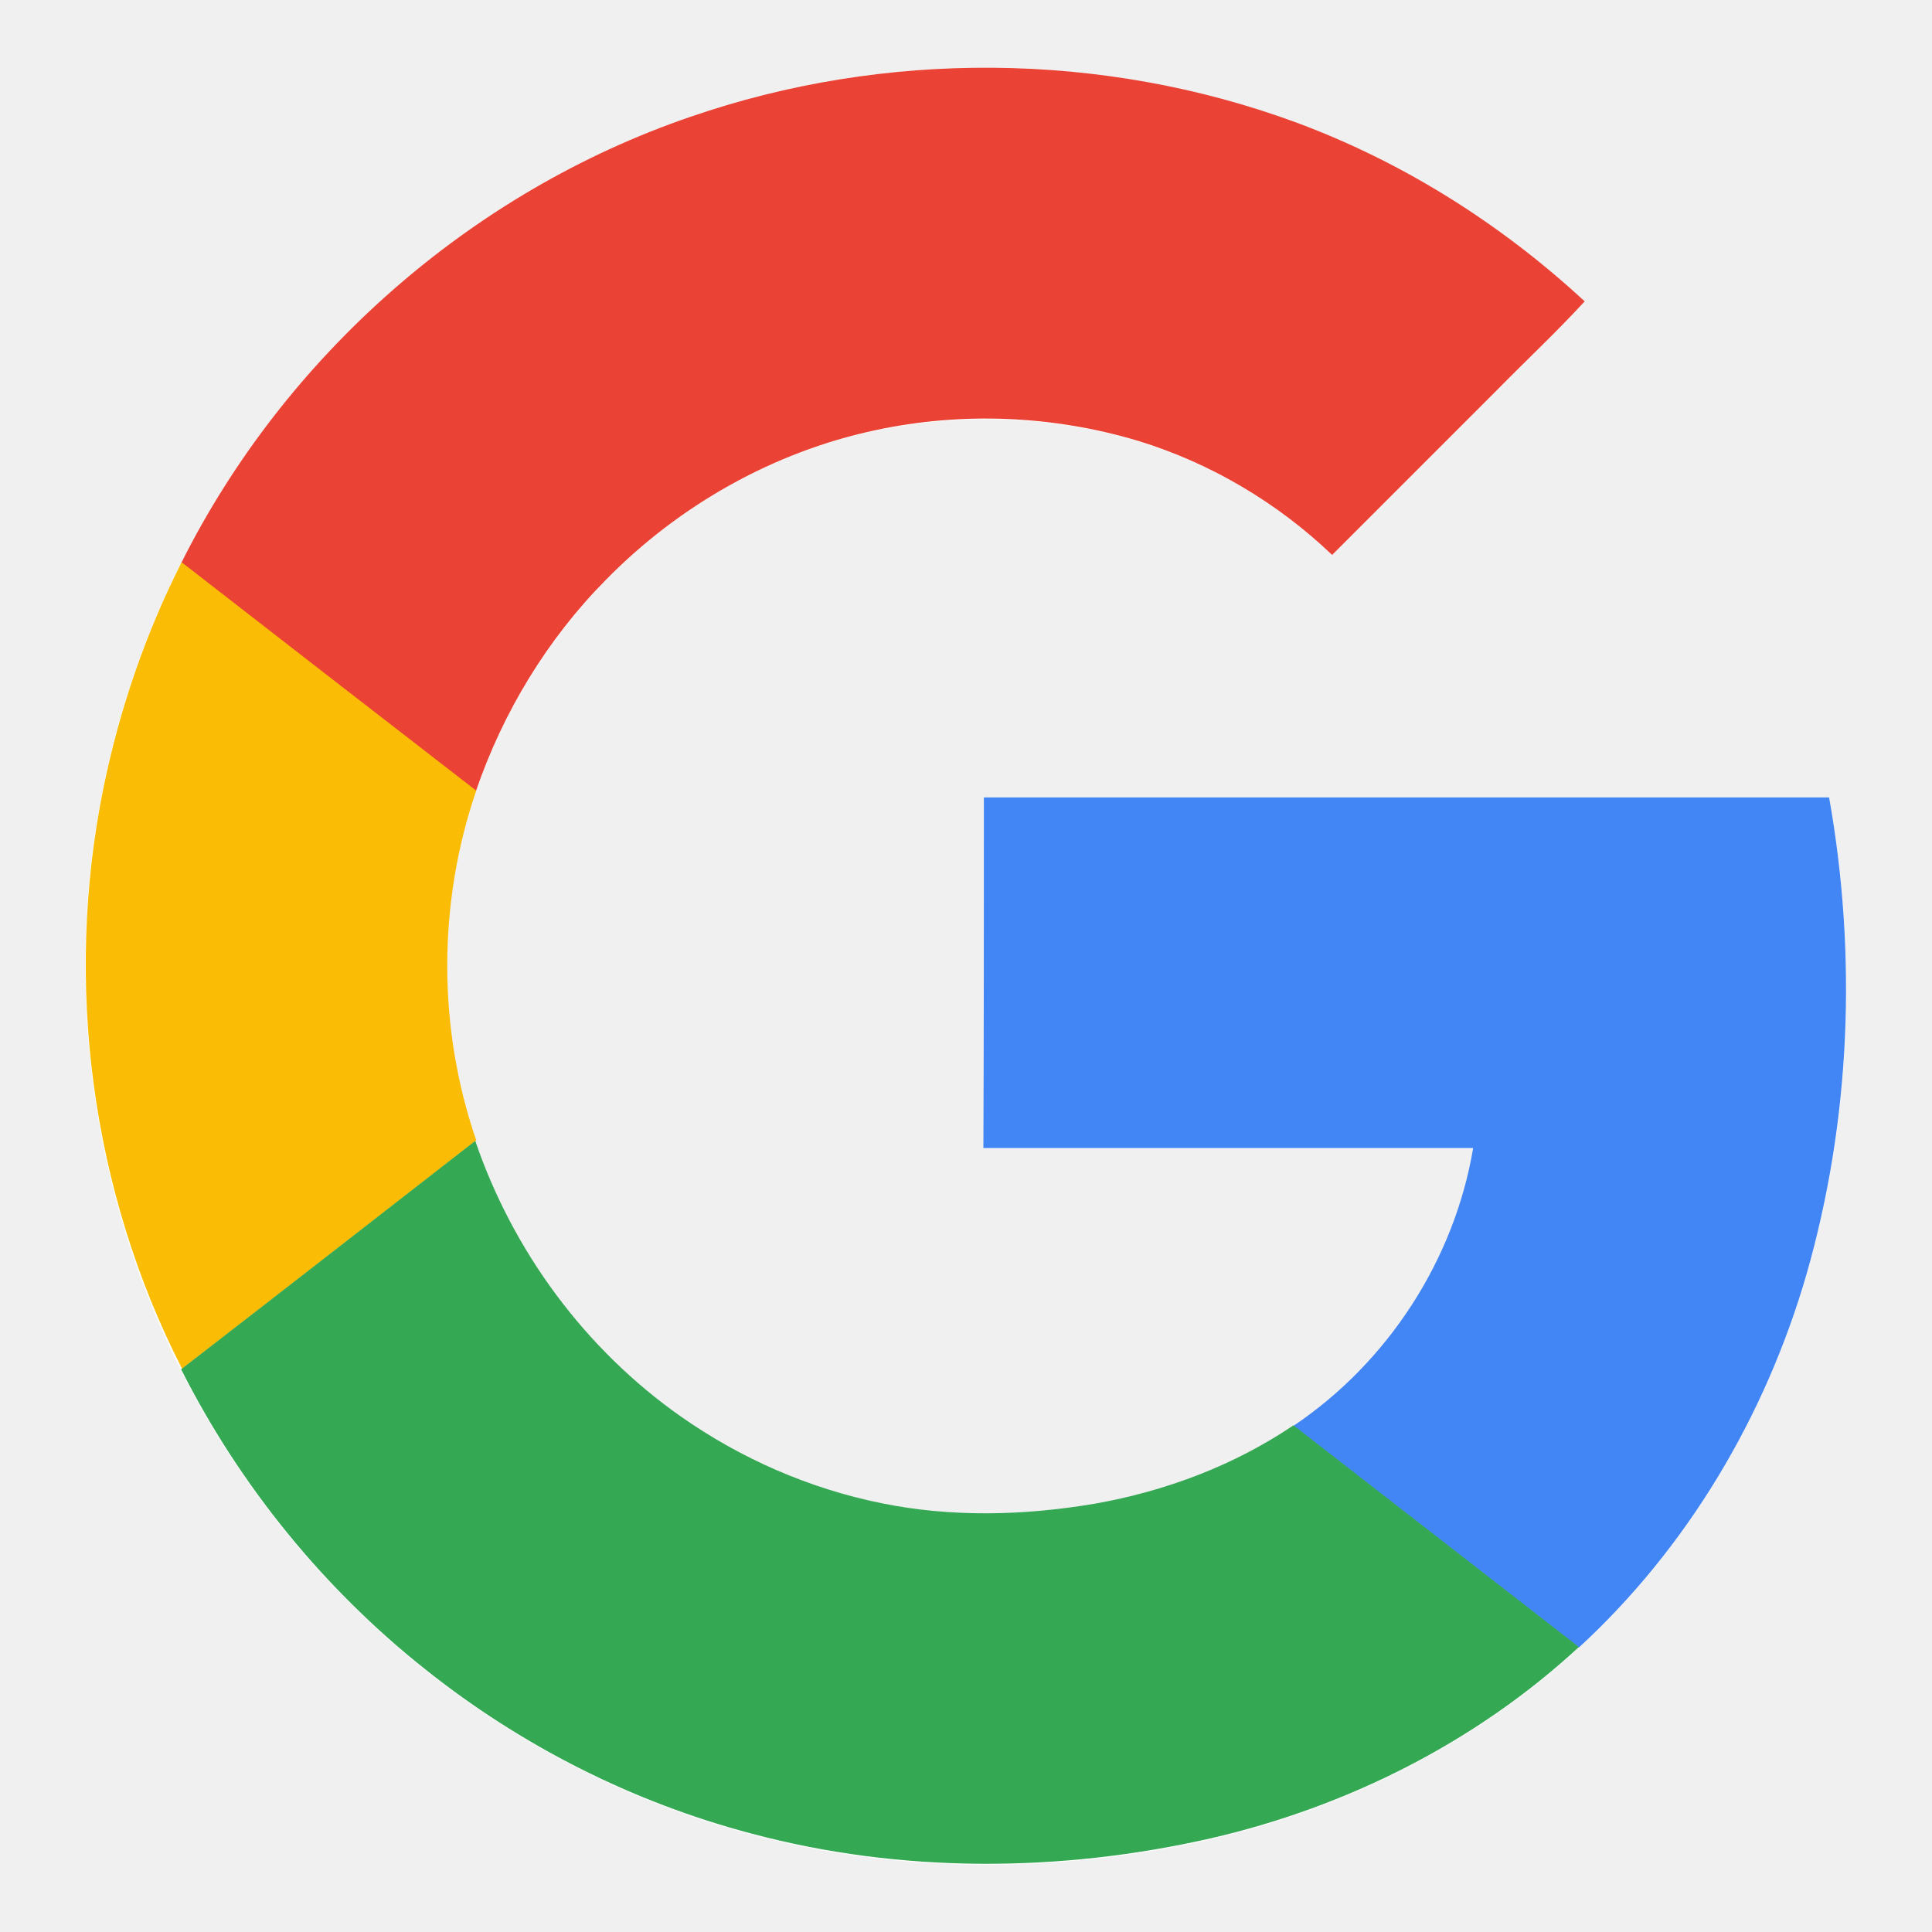
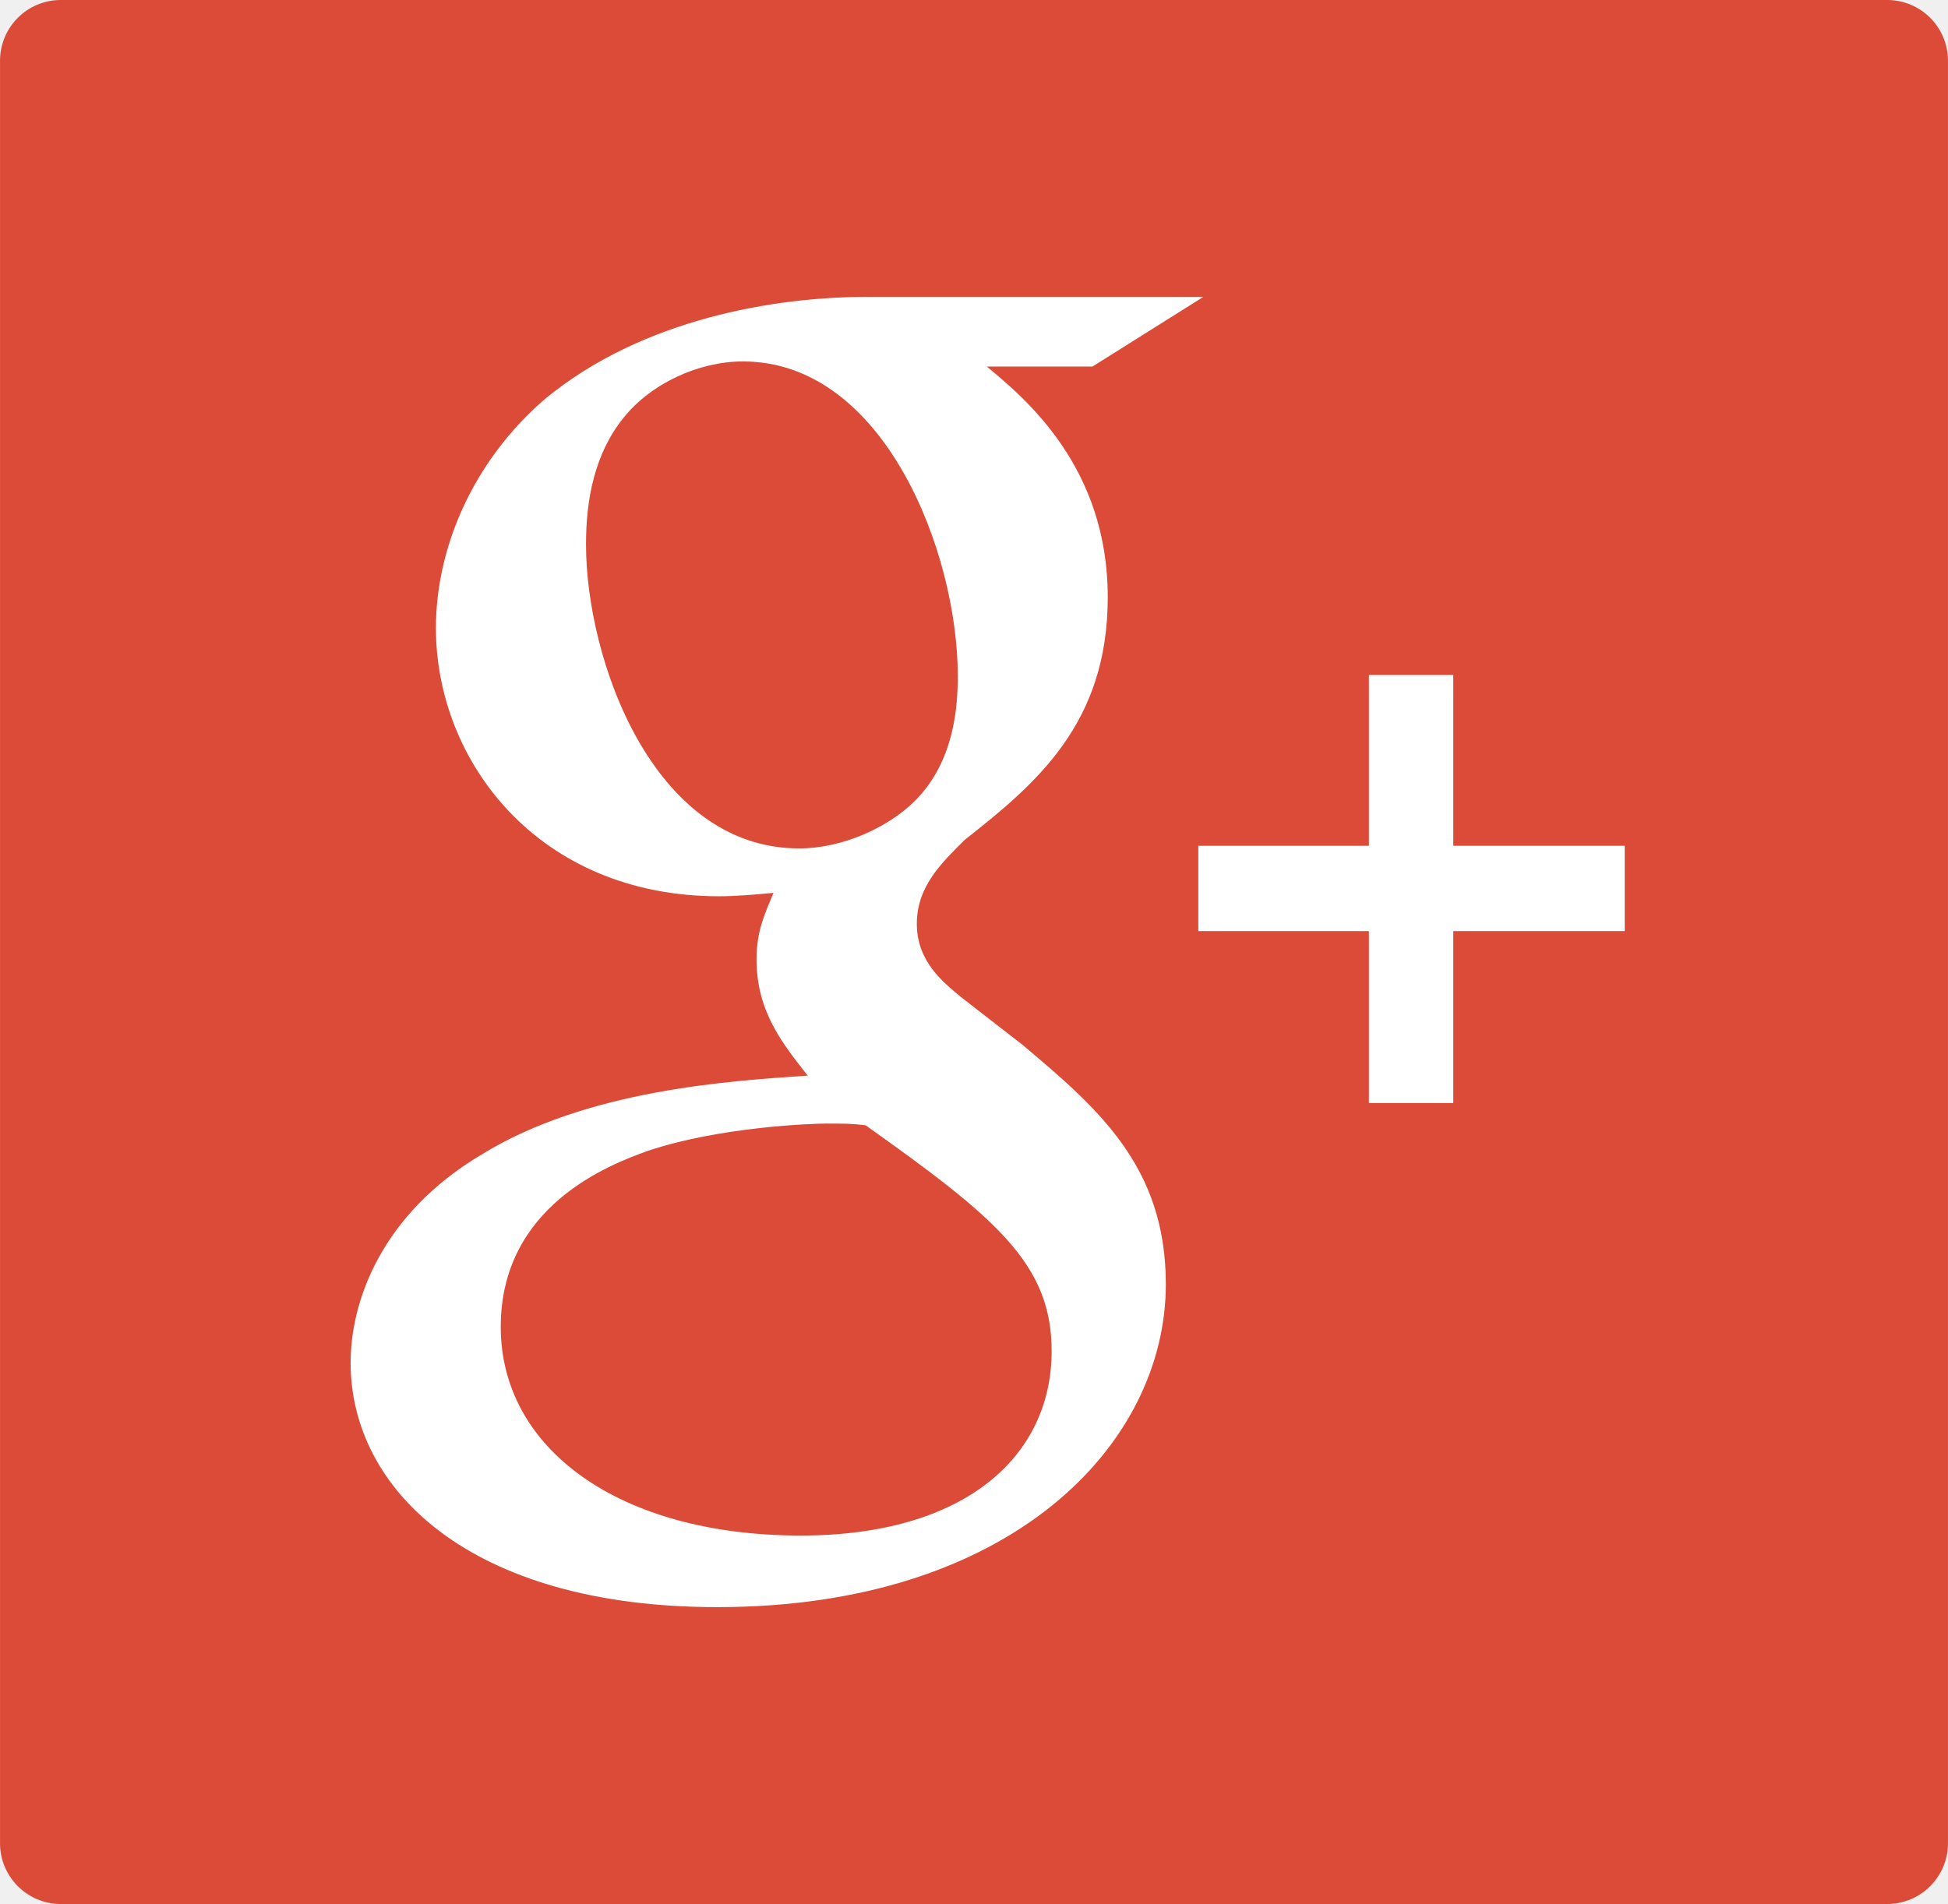
- <svg xmlns="http://www.w3.org/2000/svg" enable-background="new 0 0 400 400" height="400px" id="Layer_1" version="1.1" viewBox="0 0 400 400" width="400px" xml:space="preserve">
-   <g>
-     <path d="M142.9,24.2C97.6,39.7,59,73.6,37.5,116.5c-7.5,14.8-12.9,30.5-16.2,46.8c-8.2,40.4-2.5,83.5,16.1,120.3   c12.1,24,29.5,45.4,50.5,62.1c19.9,15.8,43,27.6,67.6,34.1c31,8.3,64,8.1,95.2,1c28.2-6.5,54.9-20,76.2-39.6   c22.5-20.7,38.6-47.9,47.1-77.2c9.3-31.9,10.5-66,4.7-98.8c-58.3,0-116.7,0-175,0c0,24.2,0,48.4,0,72.6c33.8,0,67.6,0,101.4,0   c-3.9,23.2-17.7,44.4-37.2,57.5c-12.3,8.3-26.4,13.6-41,16.2c-14.6,2.5-29.8,2.8-44.4-0.1c-14.9-3-29-9.2-41.4-17.9   c-19.8-13.9-34.9-34.2-42.6-57.1c-7.9-23.3-8-49.2,0-72.4c5.6-16.4,14.8-31.5,27-43.9c15-15.4,34.5-26.4,55.6-30.9   c18-3.8,37-3.1,54.6,2.2c15,4.5,28.8,12.8,40.1,23.6c11.4-11.4,22.8-22.8,34.2-34.2c6-6.1,12.3-12,18.1-18.3   c-17.3-16-37.7-28.9-59.9-37.1C228.2,10.6,183.2,10.3,142.9,24.2z" fill="#FFFFFF" />
-     <g>
-       <path d="M142.9,24.2c40.2-13.9,85.3-13.6,125.3,1.1c22.2,8.2,42.5,21,59.9,37.1c-5.8,6.3-12.1,12.2-18.1,18.3    c-11.4,11.4-22.8,22.8-34.2,34.2c-11.3-10.8-25.1-19-40.1-23.6c-17.6-5.3-36.6-6.1-54.6-2.2c-21,4.5-40.5,15.5-55.6,30.9    c-12.2,12.3-21.4,27.5-27,43.9c-20.3-15.8-40.6-31.5-61-47.3C59,73.6,97.6,39.7,142.9,24.2z" fill="#EA4335" />
-     </g>
-     <g>
-       <path d="M21.4,163.2c3.3-16.2,8.7-32,16.2-46.8c20.3,15.8,40.6,31.5,61,47.3c-8,23.3-8,49.2,0,72.4    c-20.3,15.8-40.6,31.6-60.9,47.3C18.9,246.7,13.2,203.6,21.4,163.2z" fill="#FBBC05" />
-     </g>
-     <g>
-       <path d="M203.7,165.1c58.3,0,116.7,0,175,0c5.8,32.7,4.5,66.8-4.7,98.8c-8.5,29.3-24.6,56.5-47.1,77.2    c-19.7-15.3-39.4-30.6-59.1-45.9c19.5-13.1,33.3-34.3,37.2-57.5c-33.8,0-67.6,0-101.4,0C203.7,213.5,203.7,189.3,203.7,165.1z" fill="#4285F4" />
-     </g>
-     <g>
-       <path d="M37.5,283.5c20.3-15.7,40.6-31.5,60.9-47.3c7.8,22.9,22.8,43.2,42.6,57.1c12.4,8.7,26.6,14.9,41.4,17.9    c14.6,3,29.7,2.6,44.4,0.1c14.6-2.6,28.7-7.9,41-16.2c19.7,15.3,39.4,30.6,59.1,45.9c-21.3,19.7-48,33.1-76.2,39.6    c-31.2,7.1-64.2,7.3-95.2-1c-24.6-6.5-47.7-18.2-67.6-34.1C67,328.9,49.6,307.5,37.5,283.5z" fill="#34A853" />
-     </g>
+ <svg xmlns="http://www.w3.org/2000/svg" width="2500" height="2444" viewBox="4.204 4.109 126.251 123.426">
+   <path d="M126.515 4.109H8.144a3.938 3.938 0 0 0-3.94 3.938v115.546a3.94 3.94 0 0 0 3.94 3.942h118.371a3.939 3.939 0 0 0 3.939-3.942V8.048a3.938 3.938 0 0 0-3.939-3.939z" fill="#dc4a38" />
+   <g fill="#fff">
+     <path d="M70.479 71.844l-3.983-3.093c-1.213-1.006-2.872-2.334-2.872-4.765 0-2.441 1.659-3.993 3.1-5.43 4.64-3.652 9.275-7.539 9.275-15.73 0-8.423-5.3-12.854-7.84-14.956h6.85l7.188-4.517H60.418c-5.976 0-14.588 1.414-20.893 6.619-4.752 4.1-7.07 9.753-7.07 14.842 0 8.639 6.633 17.396 18.347 17.396 1.105 0 2.315-.108 3.533-.222-.547 1.331-1.1 2.438-1.1 4.32 0 3.431 1.763 5.534 3.317 7.527-4.978.342-14.269.894-21.117 5.104-6.523 3.879-8.508 9.524-8.508 13.51 0 8.202 7.73 15.842 23.762 15.842 19.01 0 29.074-10.519 29.074-20.932.001-7.65-4.419-11.416-9.284-15.515zM56 59.107c-9.51 0-13.817-12.294-13.817-19.712 0-2.889.547-5.87 2.428-8.199 1.773-2.218 4.861-3.657 7.744-3.657 9.168 0 13.923 12.404 13.923 20.382 0 1.996-.22 5.533-2.762 8.09-1.779 1.774-4.754 3.096-7.516 3.096zm.109 44.543c-11.826 0-19.452-5.657-19.452-13.523 0-7.864 7.071-10.523 9.504-11.404 4.641-1.562 10.611-1.779 11.607-1.779 1.104 0 1.658 0 2.538.11 8.406 5.983 12.056 8.966 12.056 14.63 0 6.858-5.639 11.966-16.253 11.966zM98.393 58.938V47.863h-5.47v11.075H81.866v5.531h11.057v11.143h5.47V64.469h11.113v-5.531z" />
  </g>
</svg>
